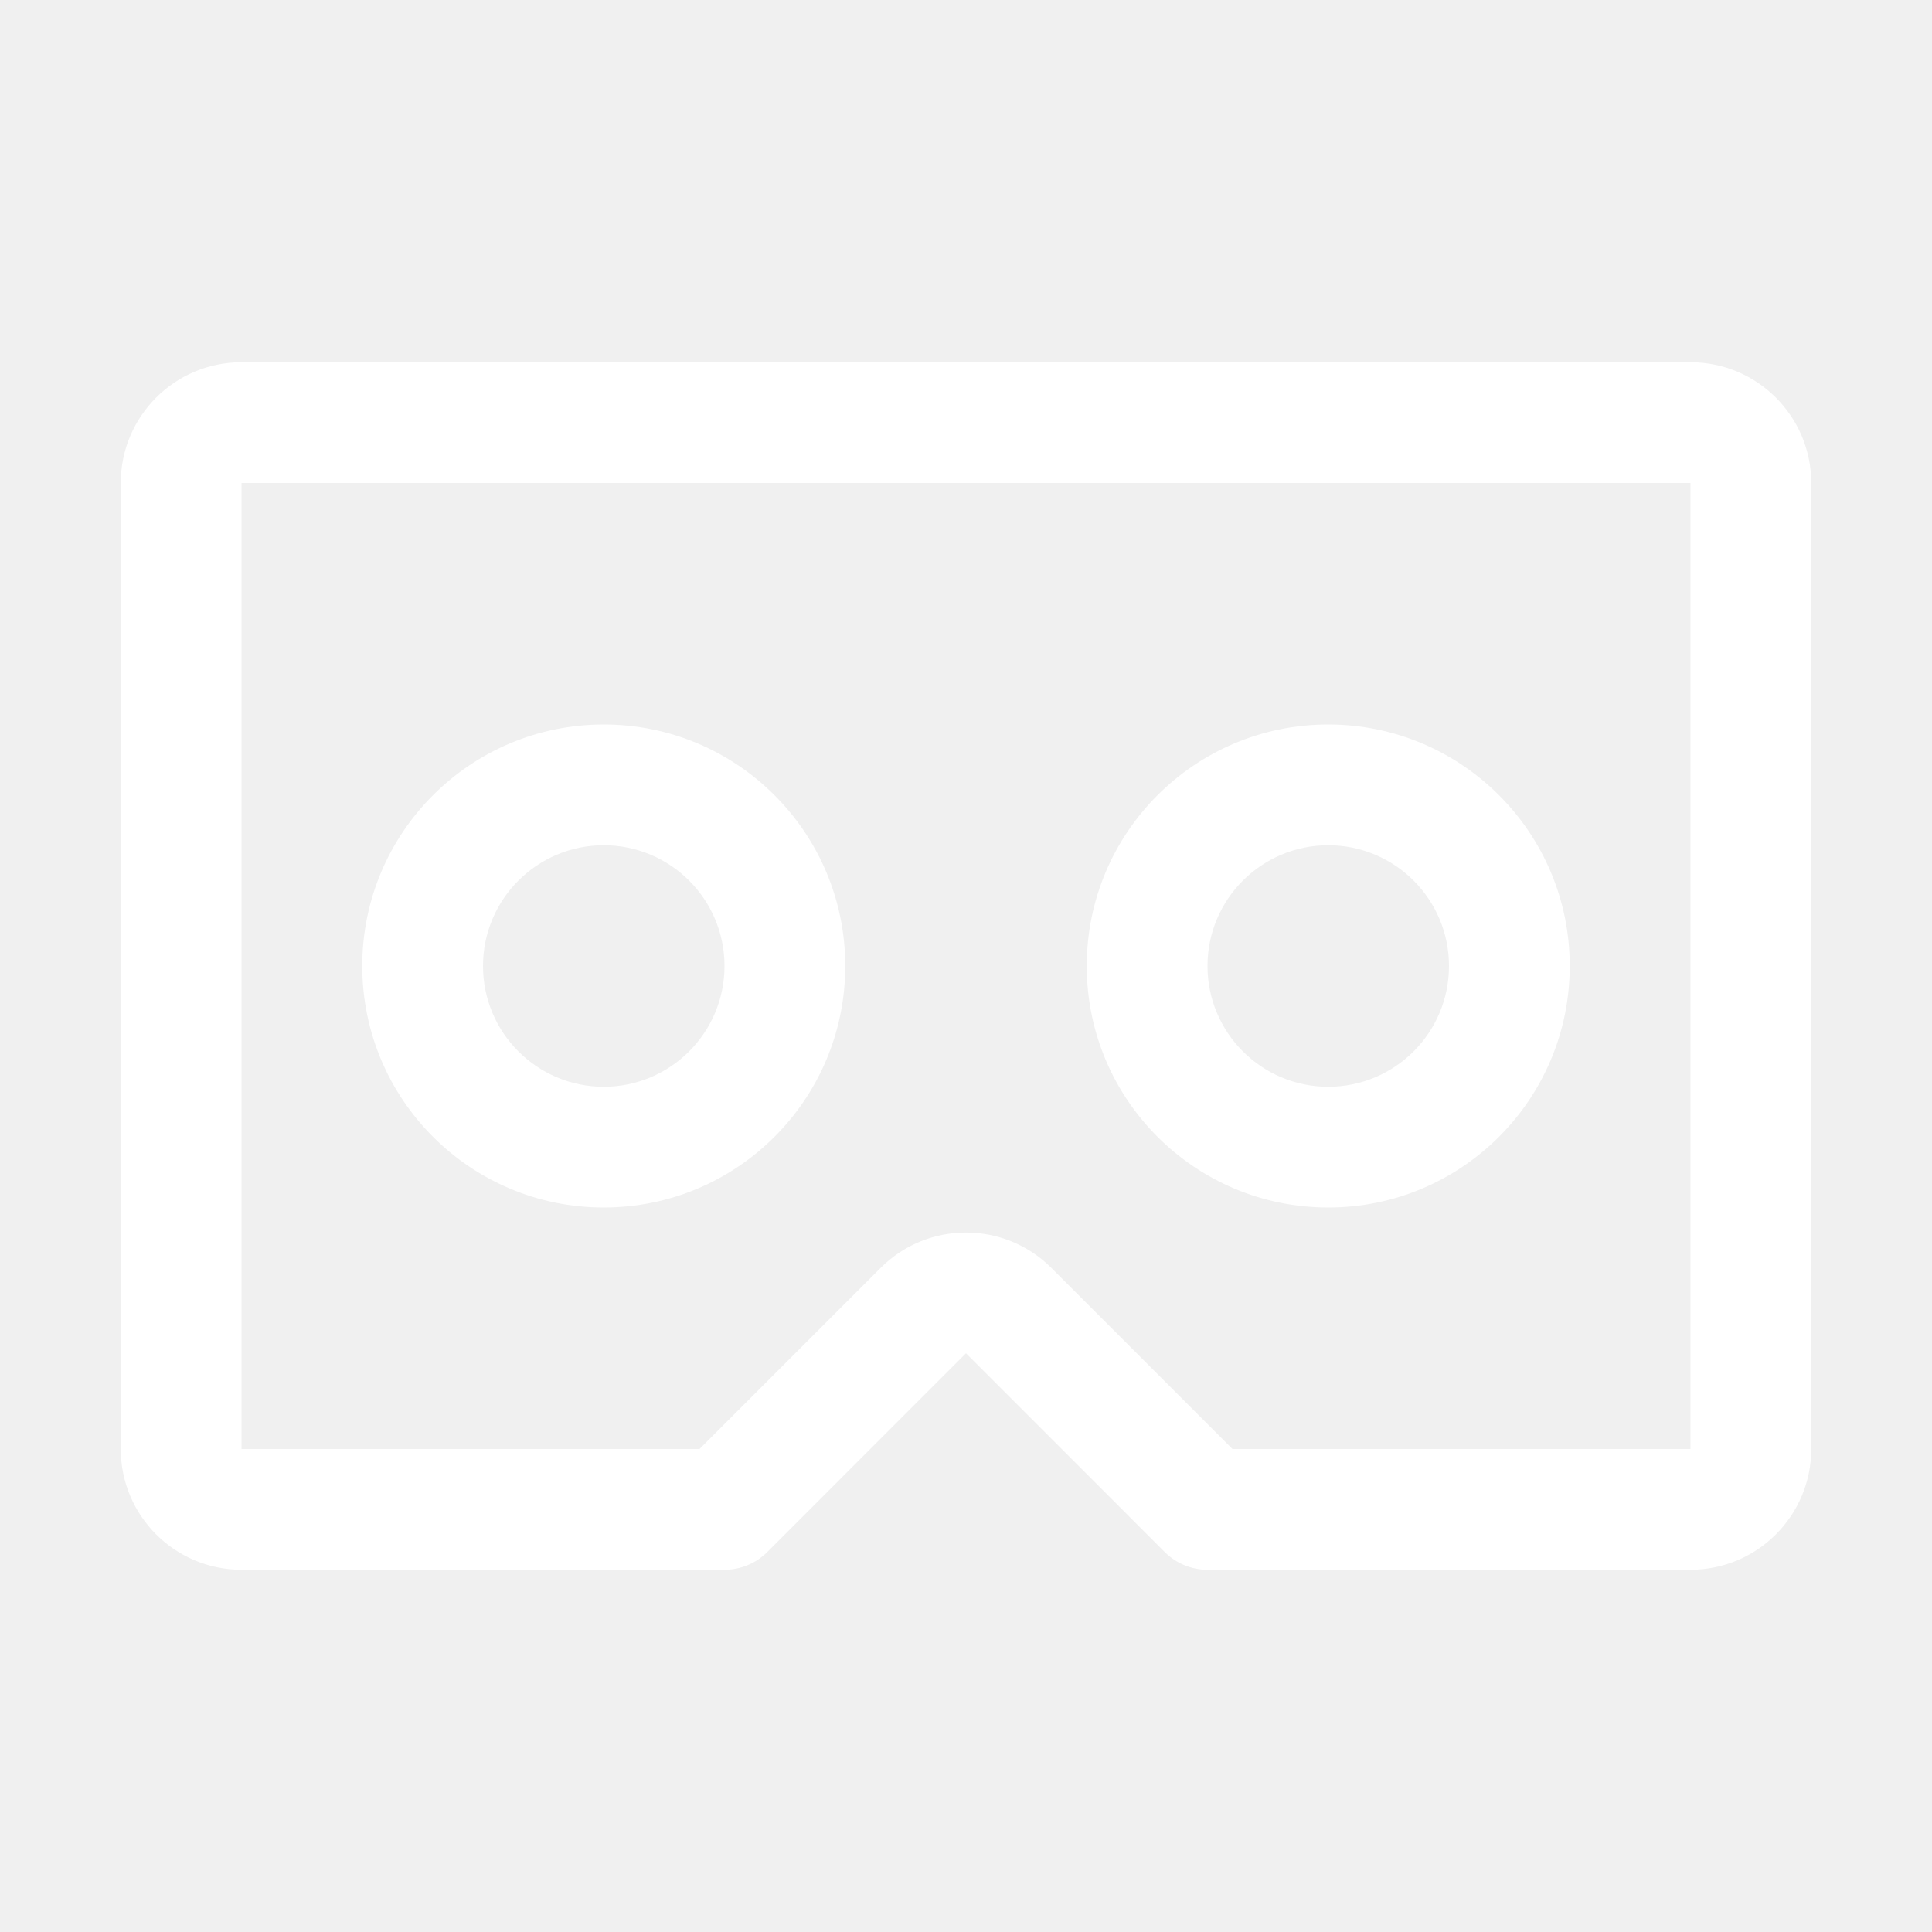
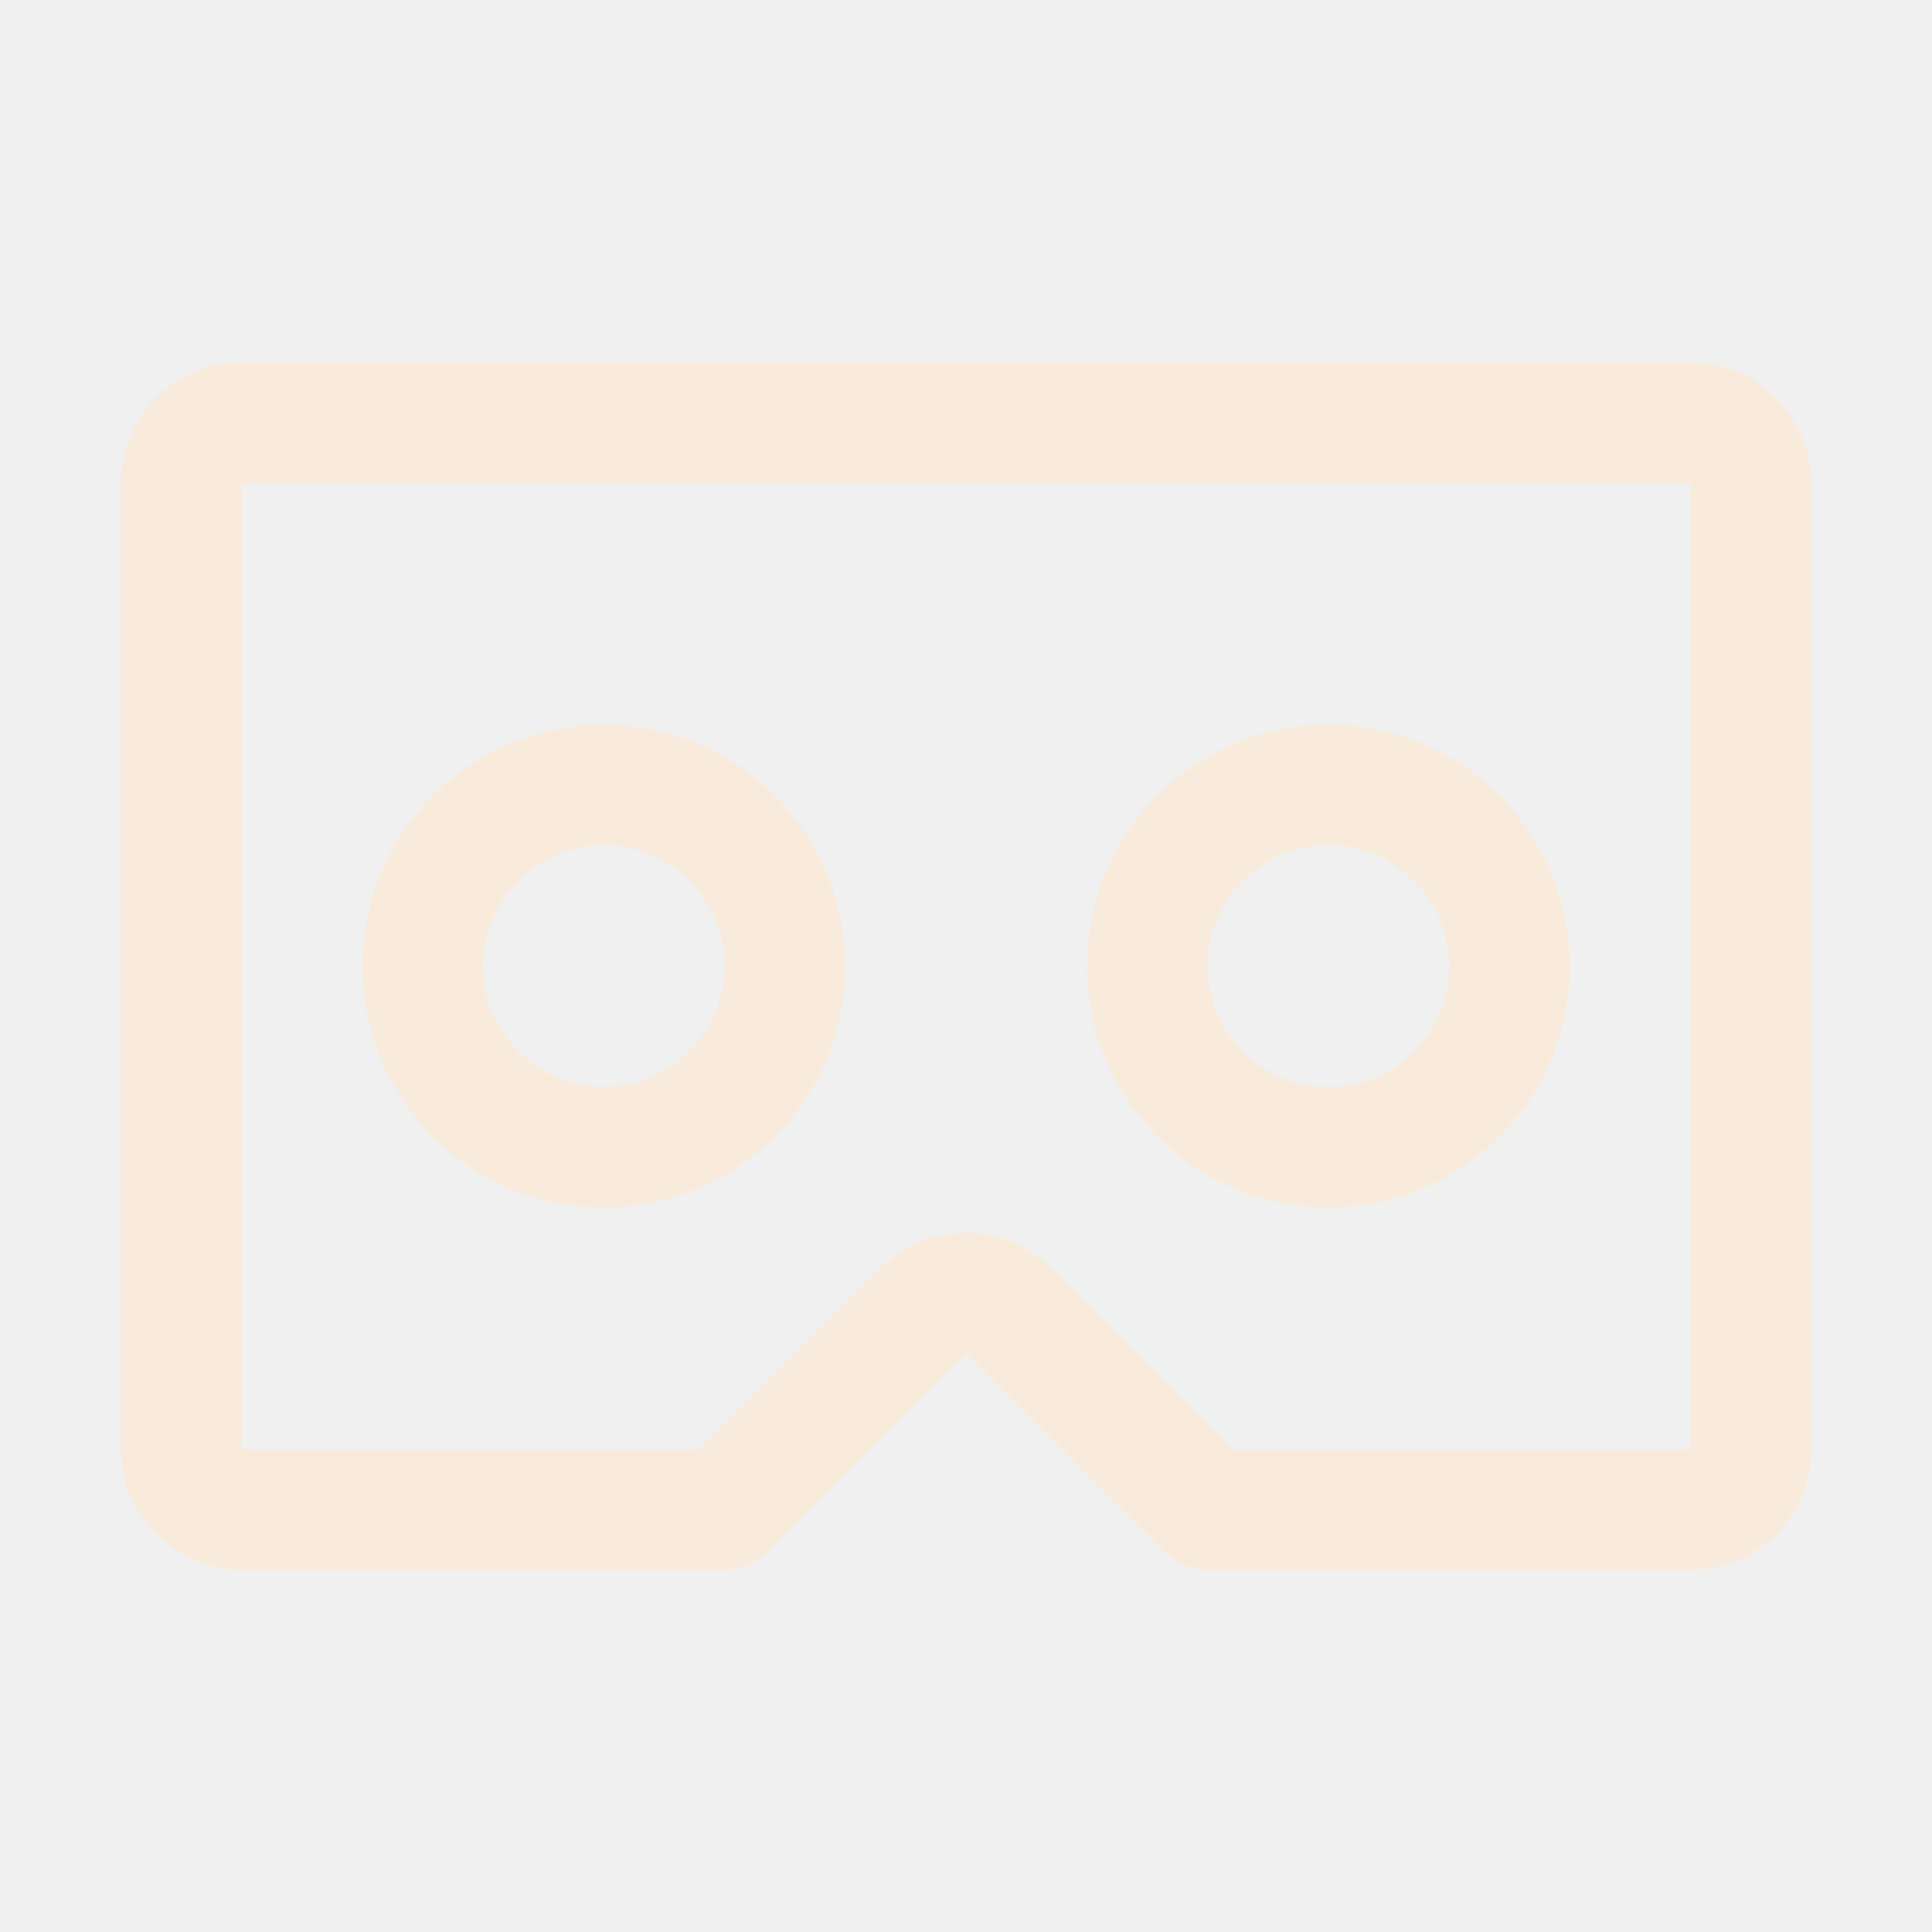
- <svg xmlns="http://www.w3.org/2000/svg" width="32" height="32" fill="#ffffff" viewBox="0 0 256 256">
+ <svg xmlns="http://www.w3.org/2000/svg" width="32" height="32" fill="#F9EBDC" viewBox="0 0 256 256">
  <path d="M224,48H32A16,16,0,0,0,16,64V192a16,16,0,0,0,16,16H96a8,8,0,0,0,5.66-2.34L128,179.31l26.34,26.35A8,8,0,0,0,160,208h64a16,16,0,0,0,16-16V64A16,16,0,0,0,224,48Zm0,144H163.31l-24-24a16,16,0,0,0-22.62,0l-24,24H32V64H224ZM80,160a32,32,0,1,0-32-32A32,32,0,0,0,80,160Zm0-48a16,16,0,1,1-16,16A16,16,0,0,1,80,112Zm96,48a32,32,0,1,0-32-32A32,32,0,0,0,176,160Zm0-48a16,16,0,1,1-16,16A16,16,0,0,1,176,112Z">
    </path>
</svg>
